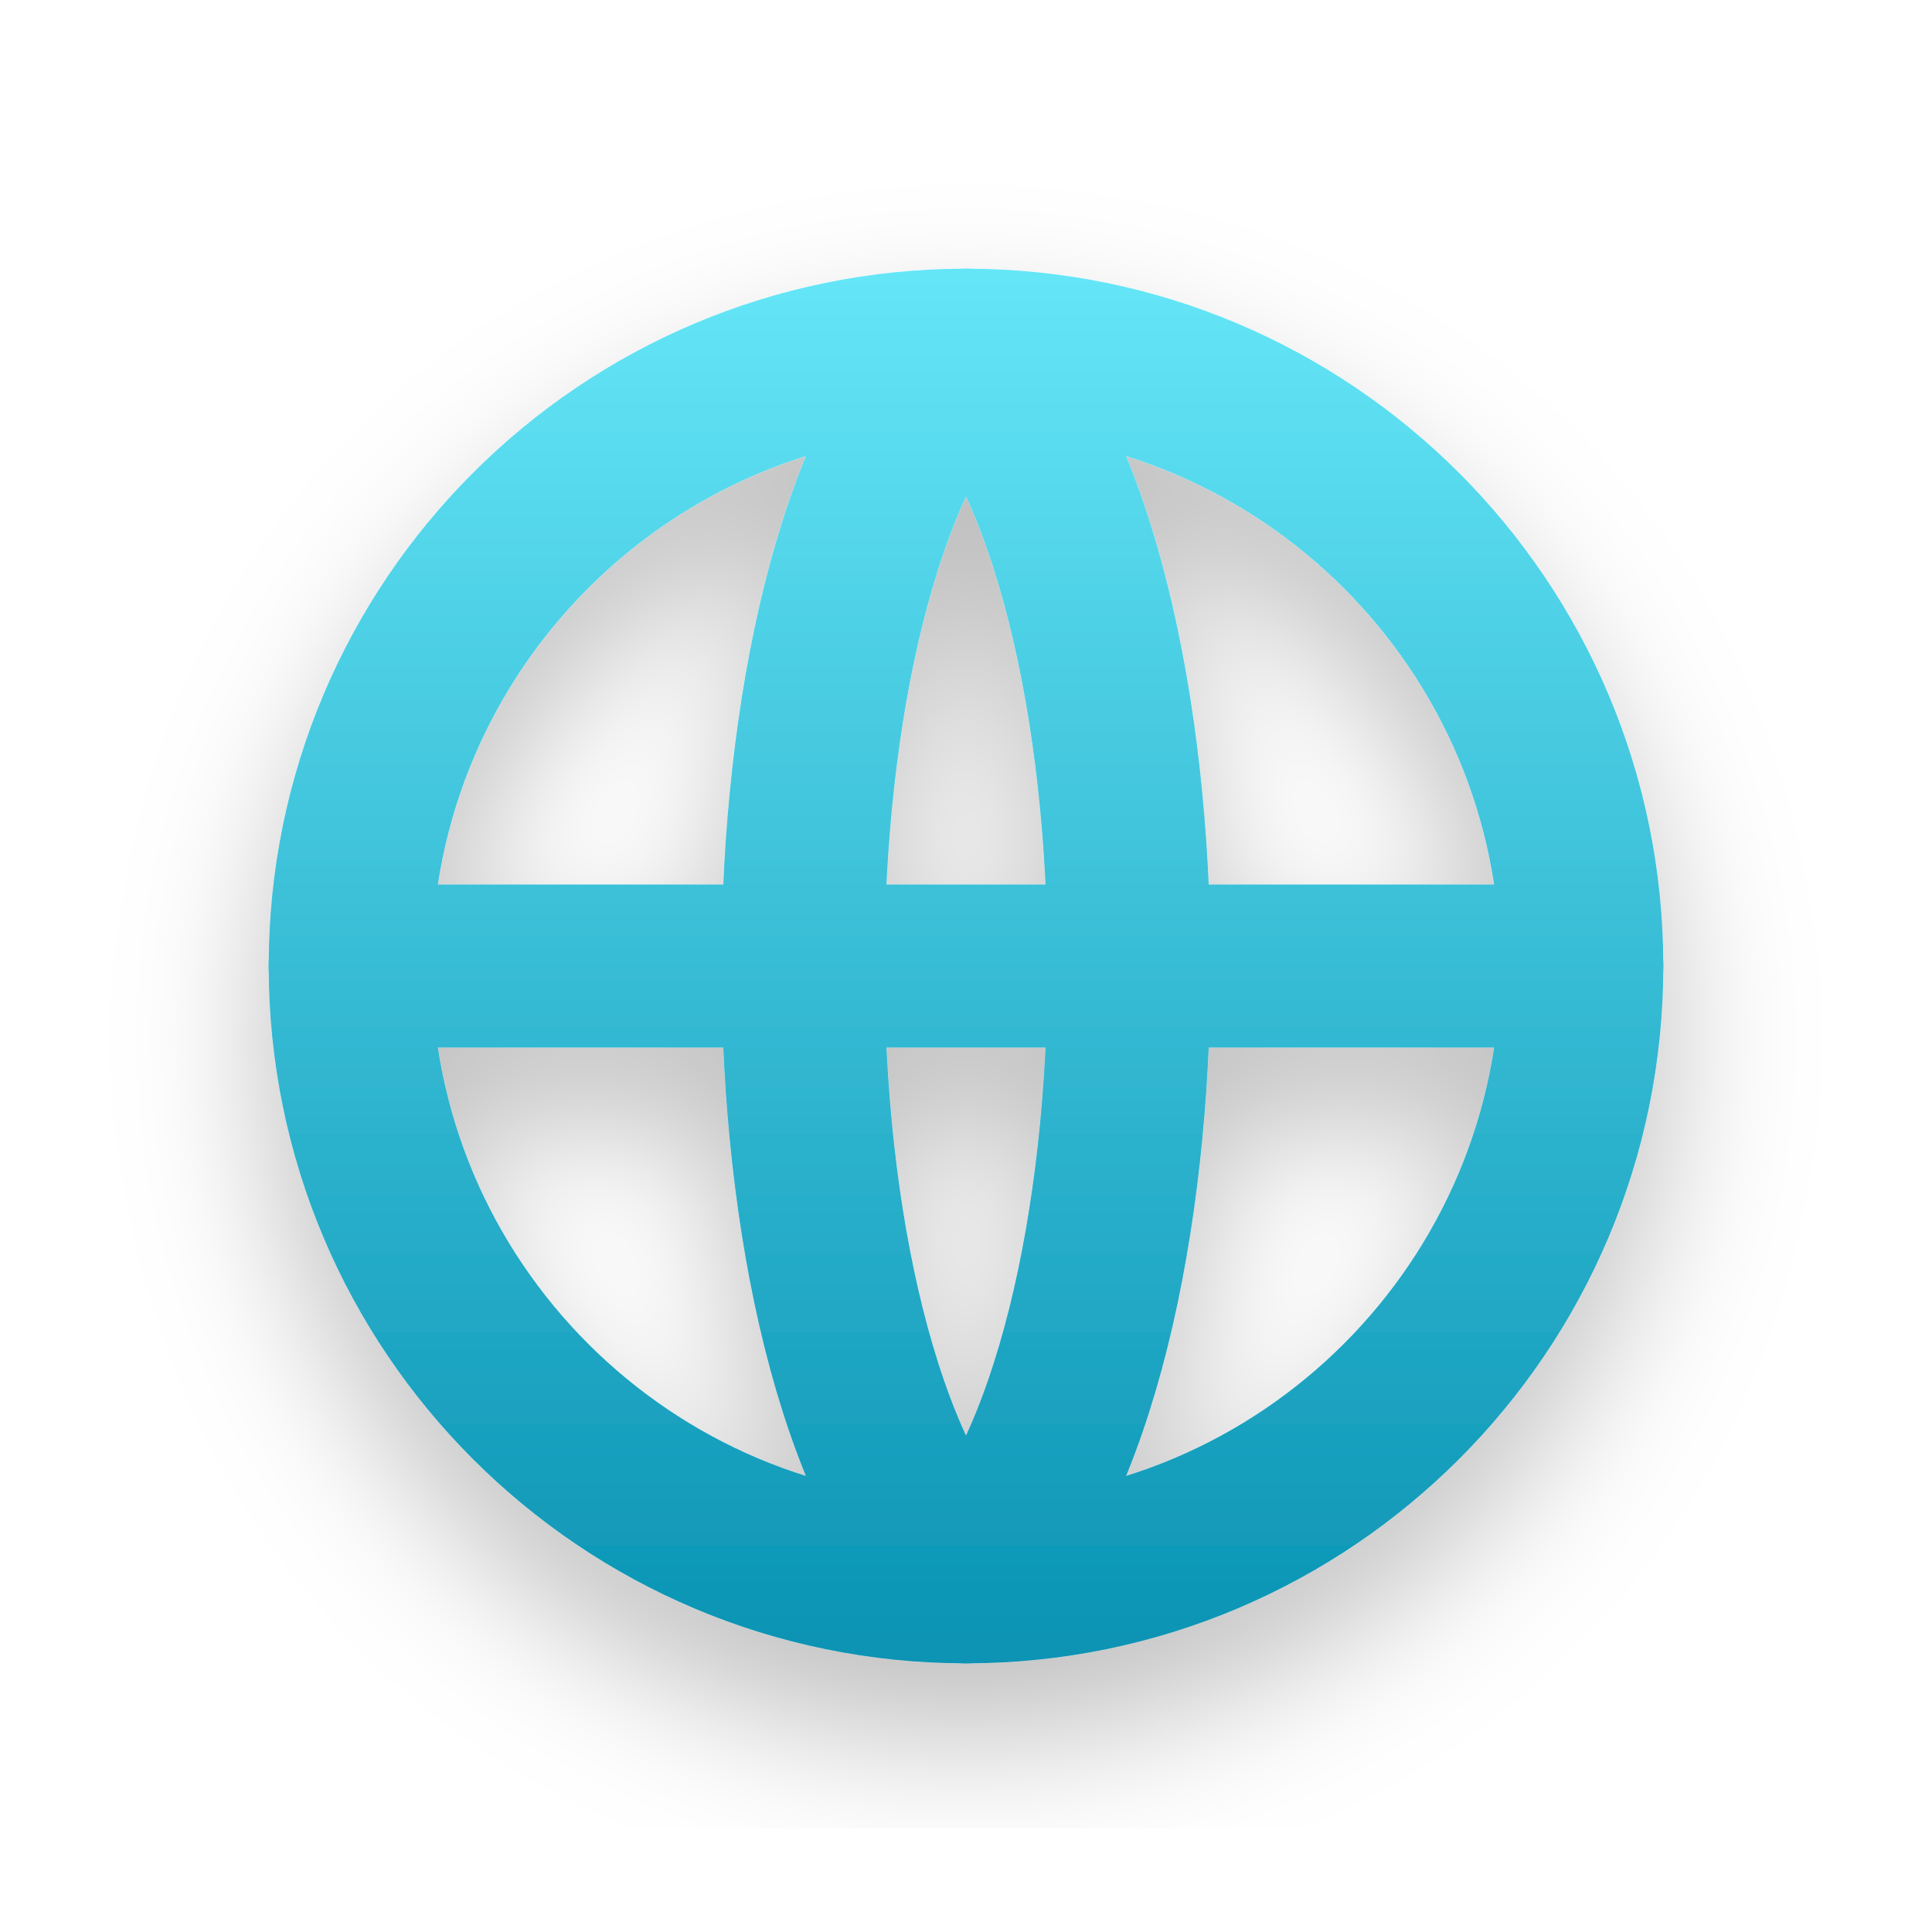
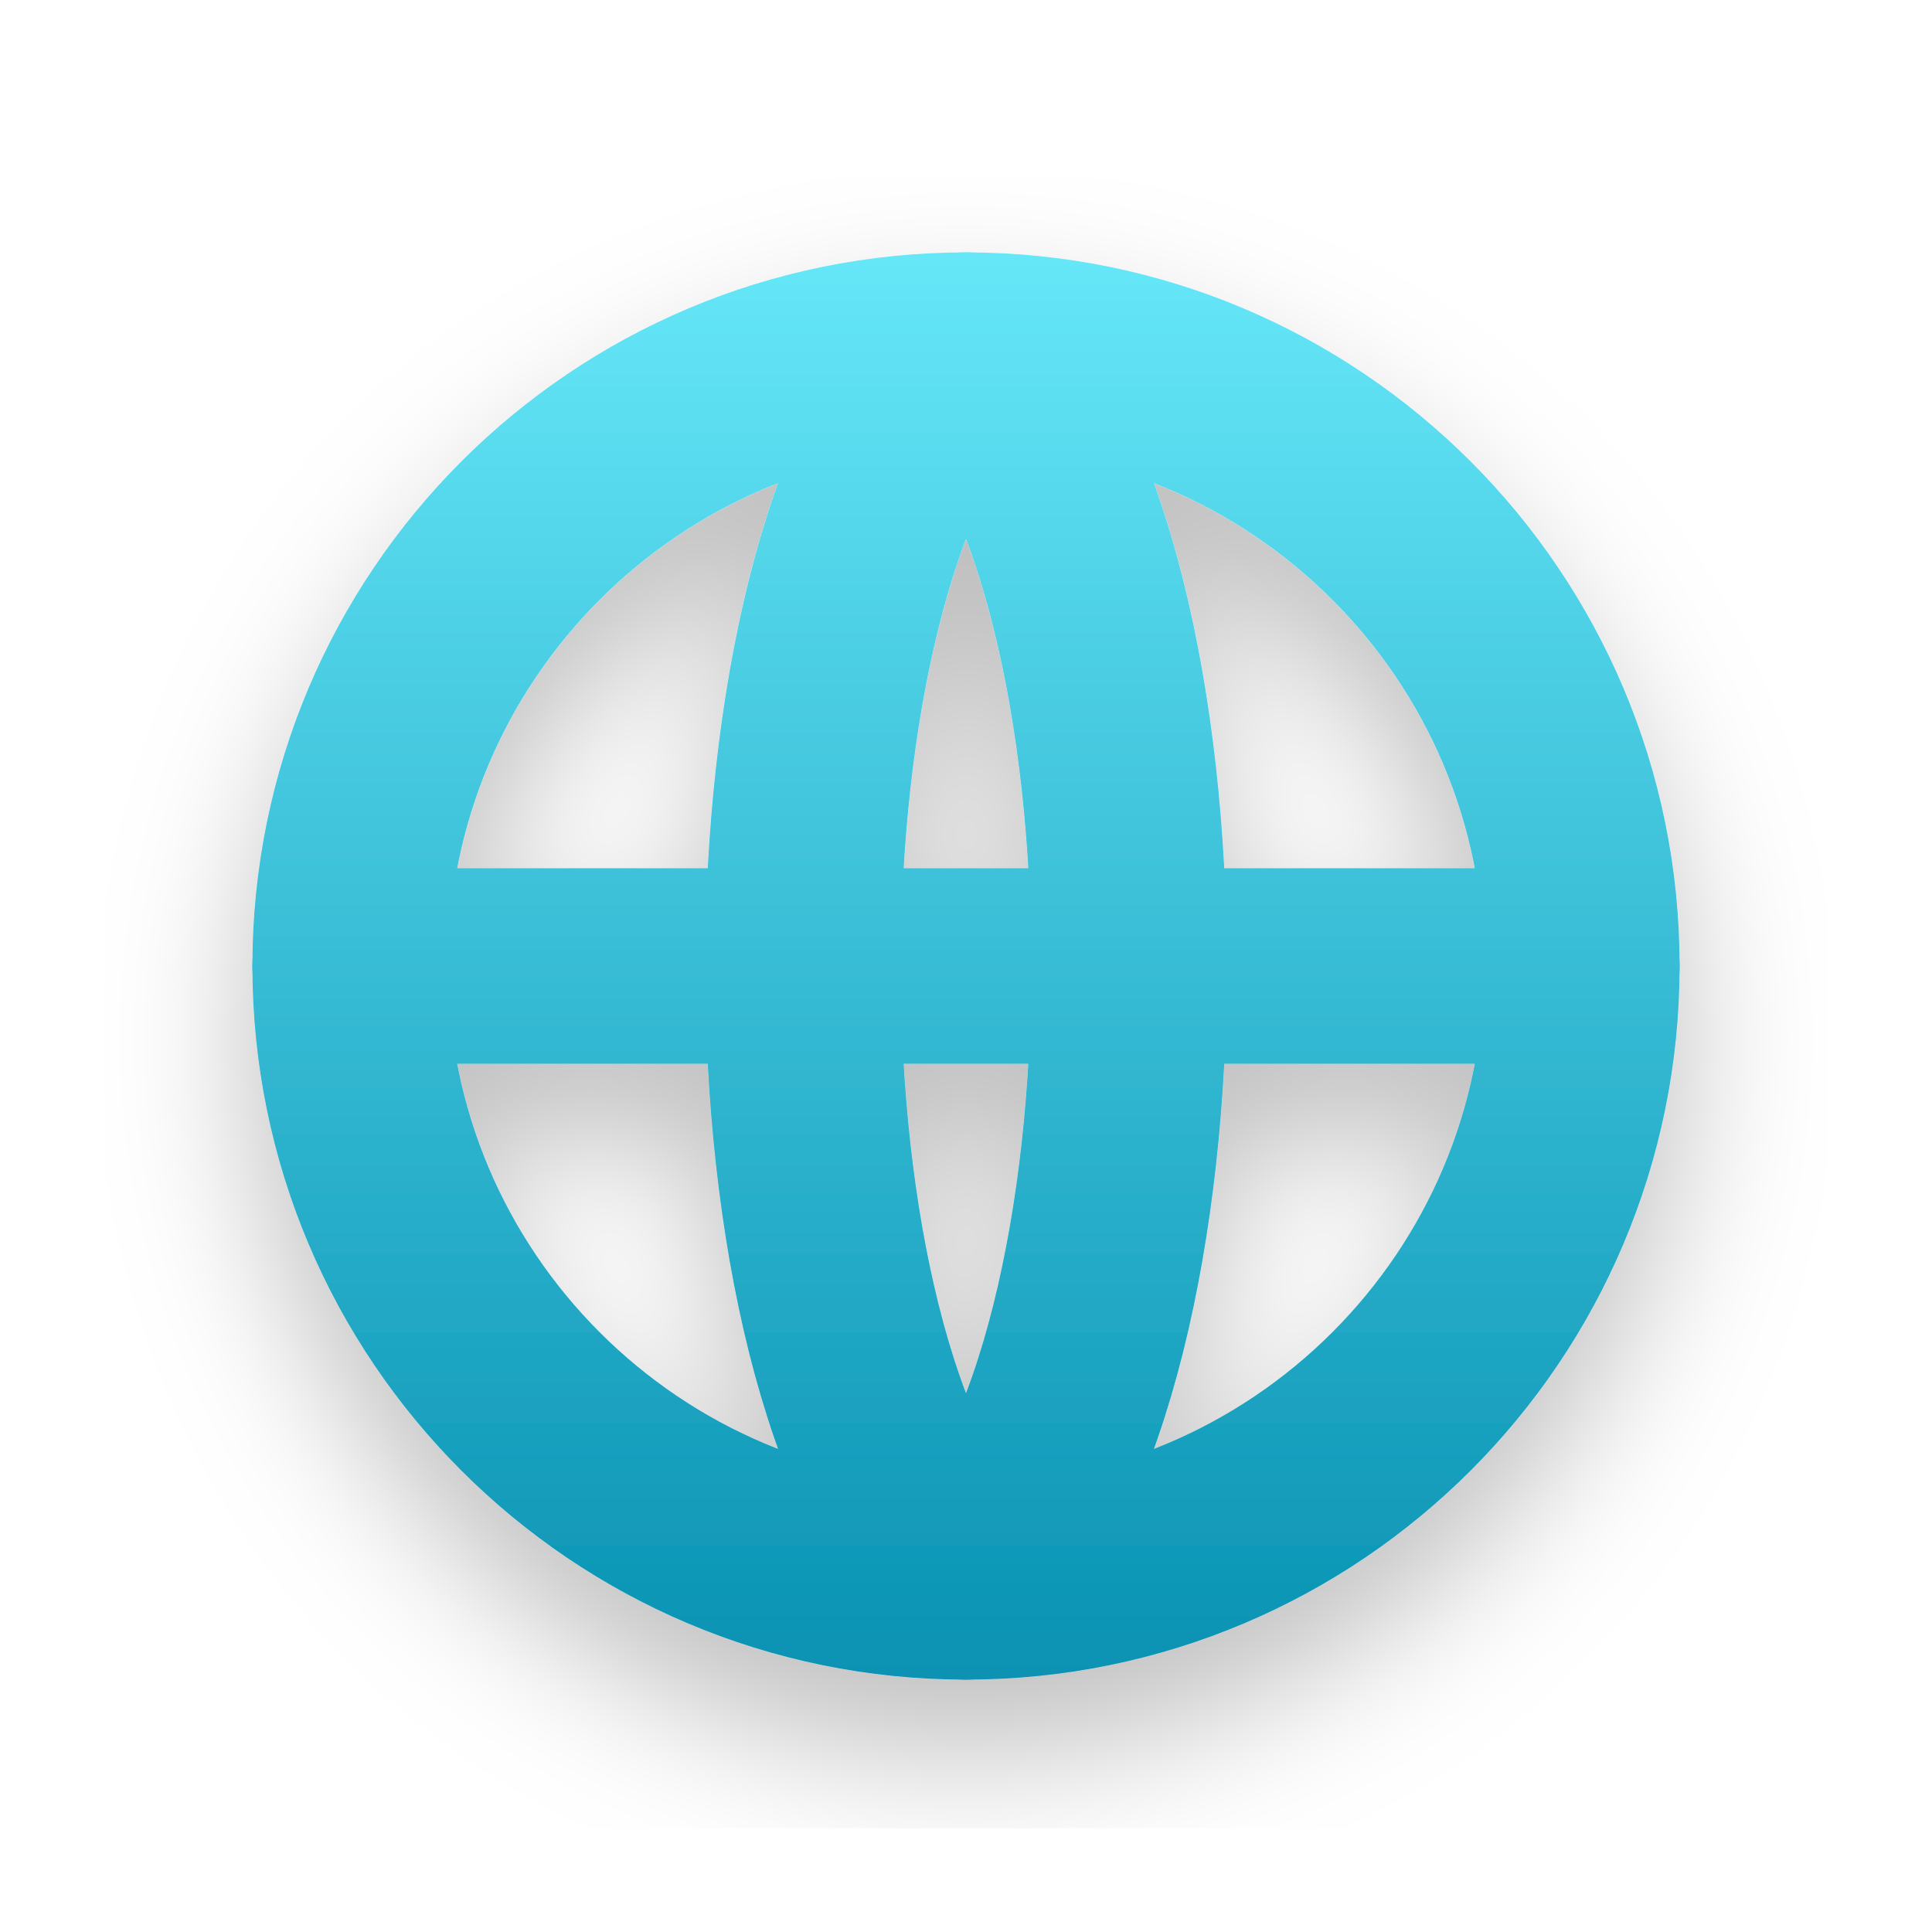
<svg xmlns="http://www.w3.org/2000/svg" viewBox="0 0 128 128" width="128" height="128">
  <defs>
    <linearGradient id="fg" gradientUnits="userSpaceOnUse" x1="0" y1="2" x2="0" y2="22">
      <stop offset="0" stop-color="#67e8f9" />
      <stop offset="1" stop-color="#0891b2" />
    </linearGradient>
    <filter id="s" x="-20%" y="-20%" width="140%" height="140%">
      <feDropShadow dx="0" dy="1" stdDeviation="1" flood-color="#000" flood-opacity=".25" />
    </filter>
  </defs>
  <g filter="url(#s)" transform="translate(64 64) scale(4.8) translate(-12 -12)">
-     <circle cx="12" cy="12" r="8.5" fill="none" stroke="url(#fg)" stroke-width="2.25" stroke-linecap="round" stroke-linejoin="round" />
-     <path d="M3.5 12h17M12 3.5c3 3 3 14 0 17M12 3.5c-3 3-3 14 0 17" fill="none" stroke="url(#fg)" stroke-width="2.25" stroke-linecap="round" stroke-linejoin="round" />
+     <circle cx="12" cy="12" r="8.5" fill="none" stroke="url(#fg)" stroke-width="2.7" stroke-linecap="round" stroke-linejoin="round" />
+     <path d="M3.5 12h17M12 3.5c3 3 3 14 0 17M12 3.5c-3 3-3 14 0 17" fill="none" stroke="url(#fg)" stroke-width="2.7" stroke-linecap="round" stroke-linejoin="round" />
  </g>
</svg>
